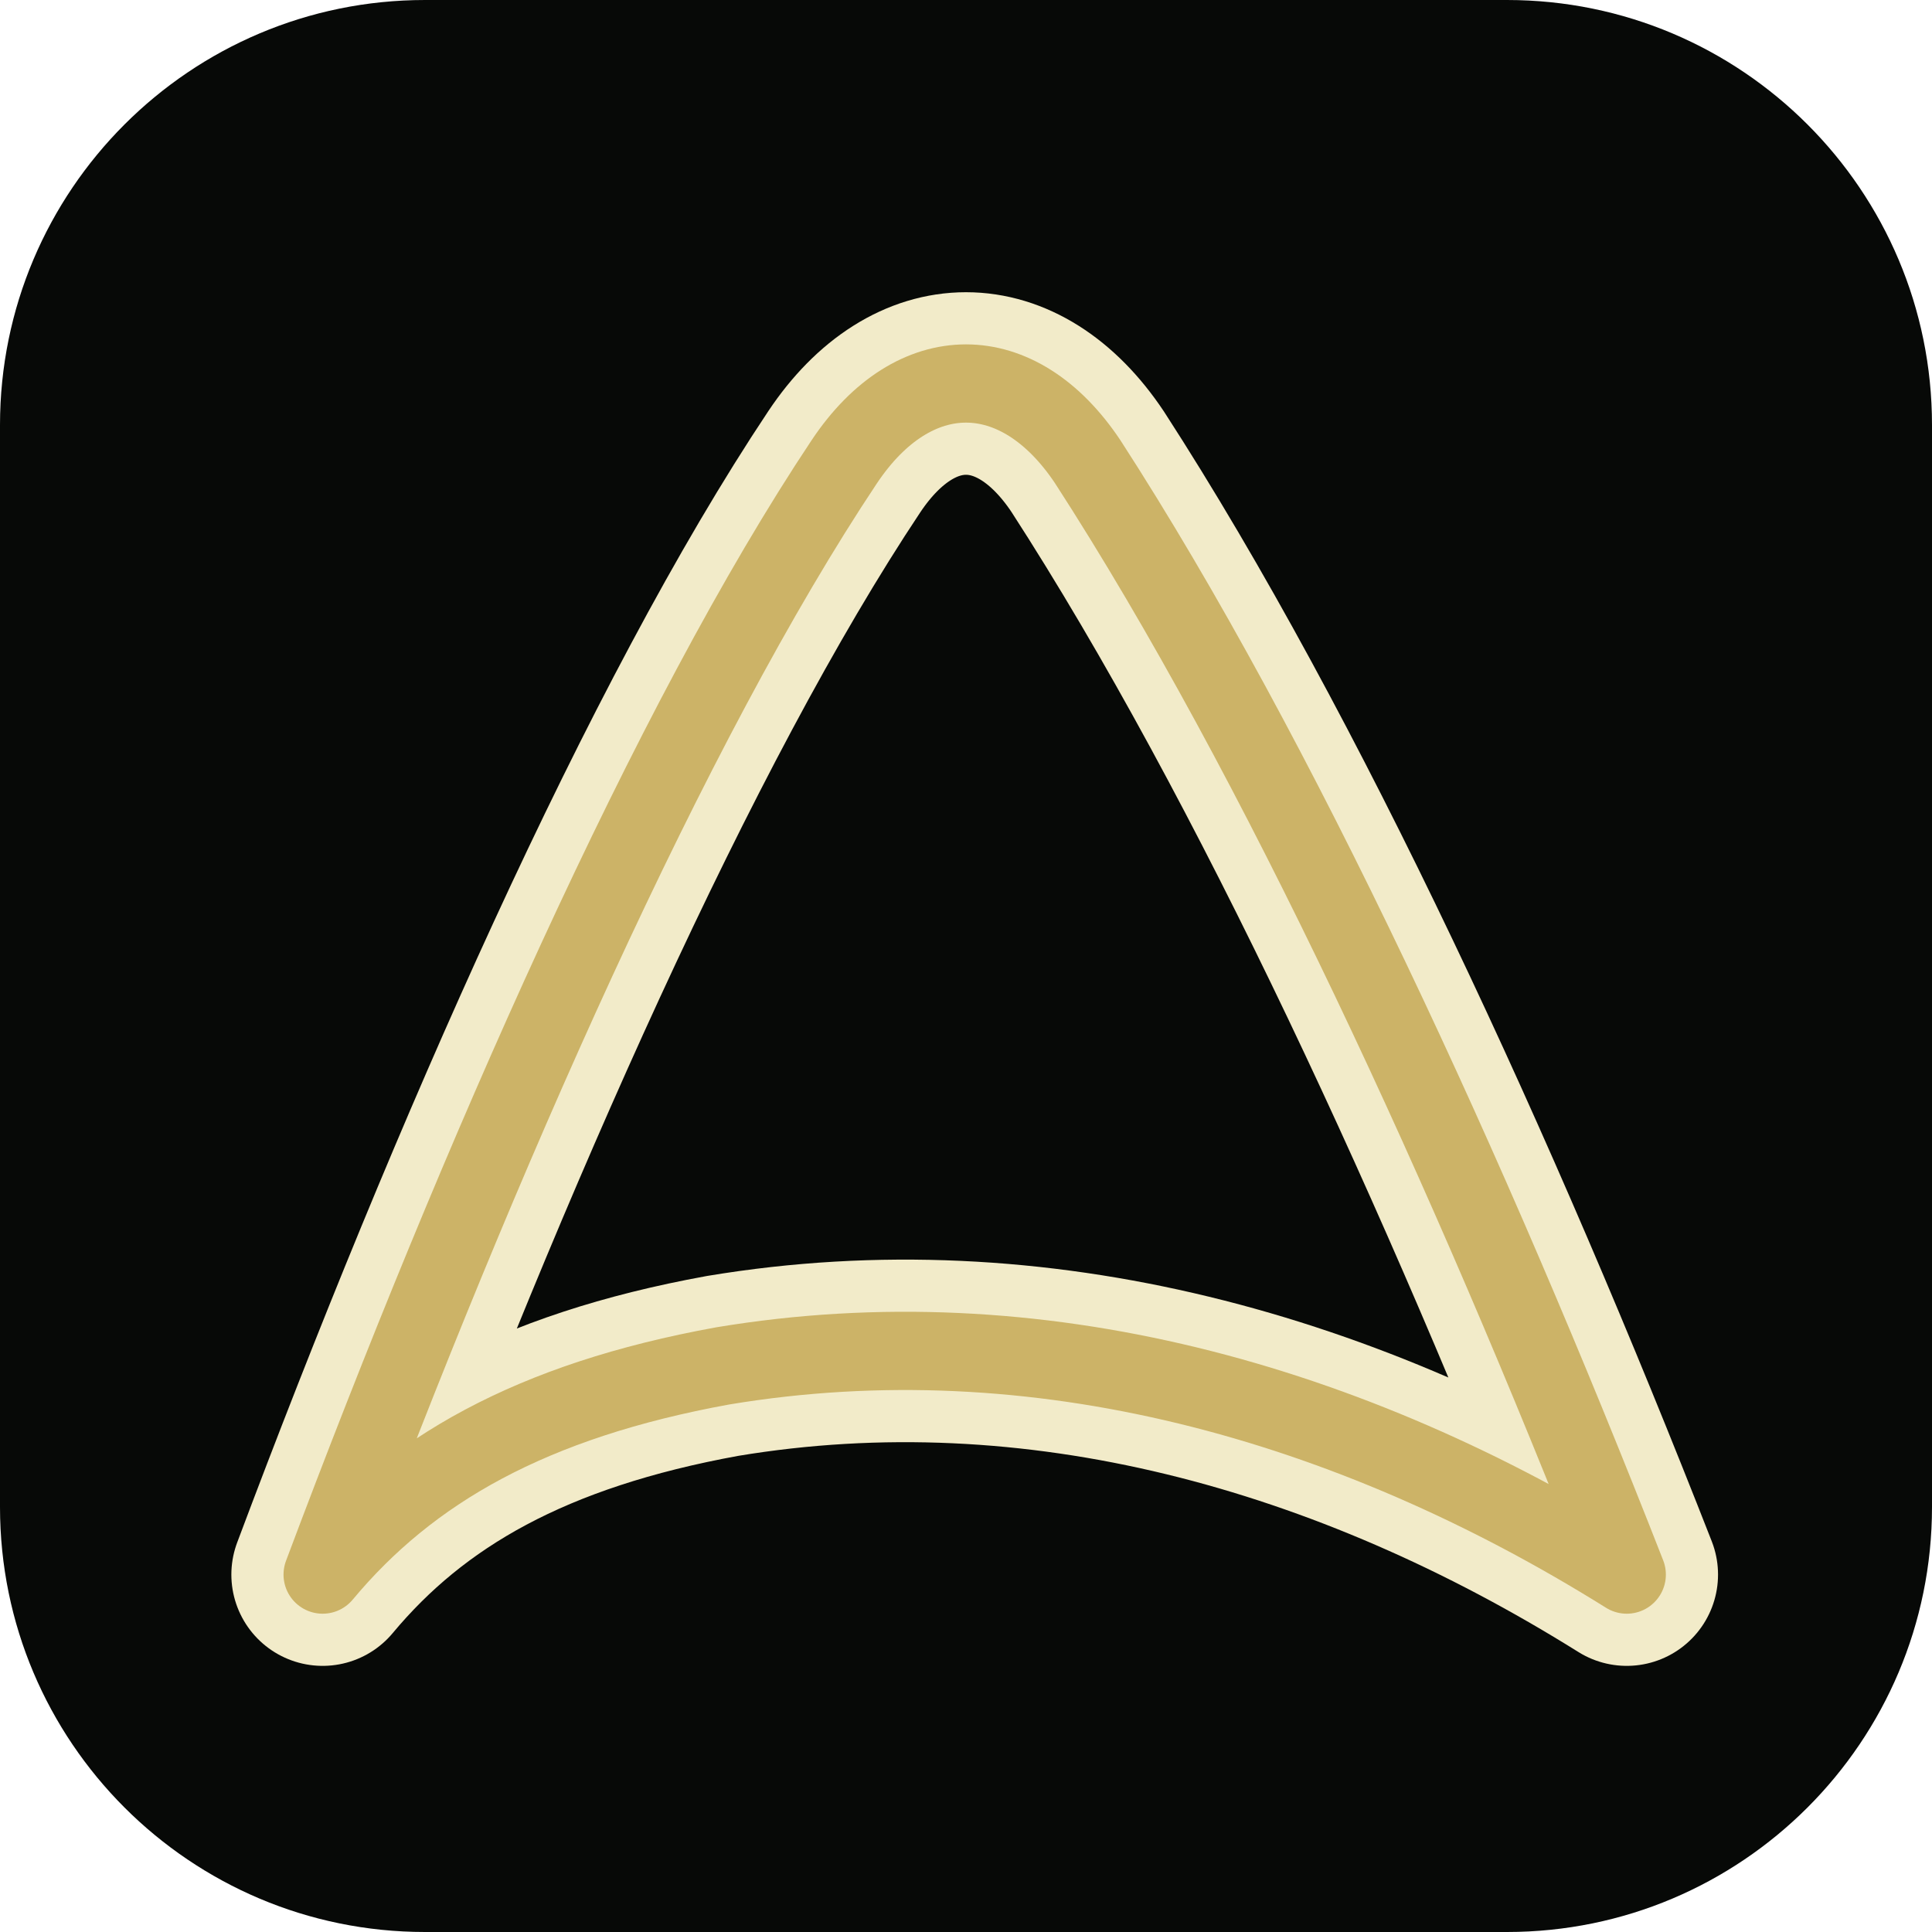
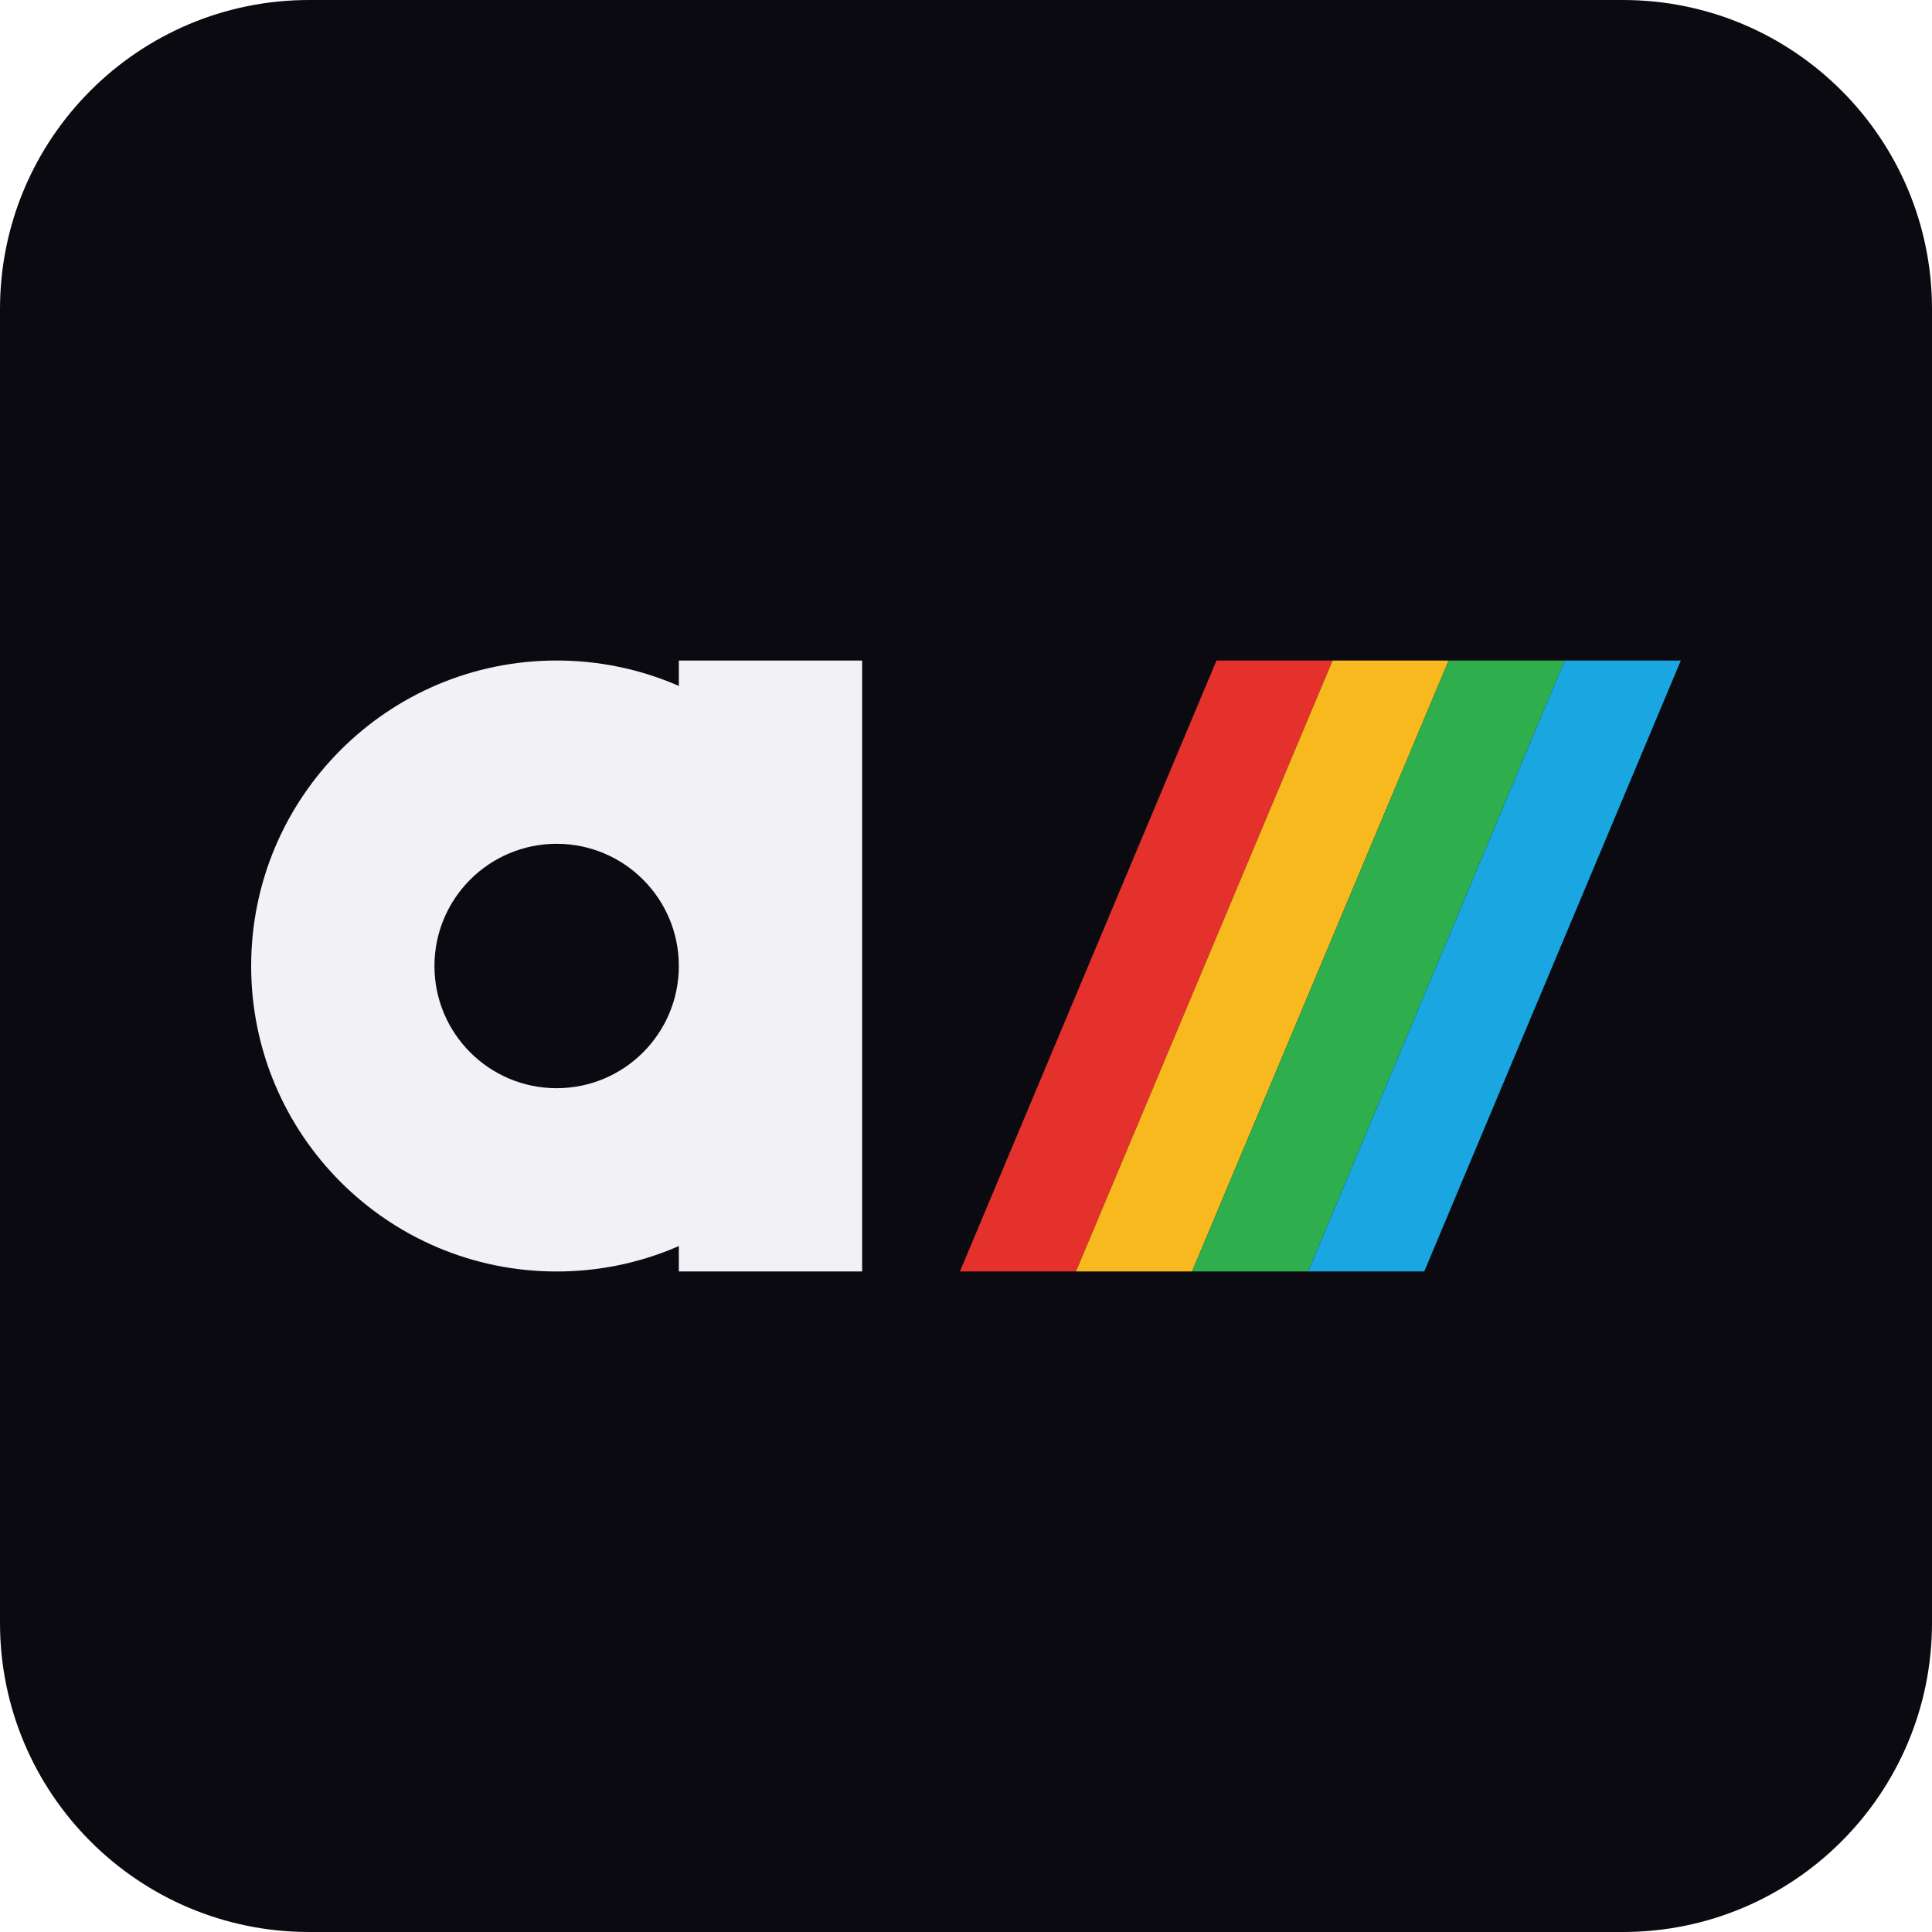
- <svg xmlns="http://www.w3.org/2000/svg" viewBox="0 0 100 100">
-   <rect width="100" height="100" rx="22" fill="#070907" />
-   <g transform="translate(50 50) scale(.9) translate(-55 -43)" fill="none" stroke-linecap="round" stroke-linejoin="round">
-     <path d="M18 78C27 54 38 29 48 14C52 8 58 8 62 14C73 31 84 55 93 78C77 68 59 63 41 66C30 68 23 72 18 78Z" stroke="#f2ebc9" stroke-width="10.5" />
-     <path d="M18 78C27 54 38 29 48 14C52 8 58 8 62 14C73 31 84 55 93 78C77 68 59 63 41 66C30 68 23 72 18 78Z" stroke="#c8ad5c" stroke-opacity=".9" stroke-width="4.5" />
+ <svg xmlns="http://www.w3.org/2000/svg" viewBox="0 0 512 512" width="512" height="512">
+   <rect width="512" height="512" rx="81.92" fill="#0B0A10" />
+   <g fill="#F2F1F5" fill-rule="nonzero">
+     <path d="M228.475 256A80.957 80.957 0 1 0 66.56 256A80.957 80.957 0 1 0 228.475 256ZM179.9 256A32.383 32.383 0 1 1 115.134 256A32.383 32.383 0 1 1 179.9 256ZM179.9 336.957H228.475V175.043H179.9Z" />
  </g>
+   <path fill="#E4312B" d="M254.381 336.957L285.145 336.957L353.149 175.043L322.385 175.043Z" />
+   <path fill="#F8B91E" d="M285.145 336.957L315.908 336.957L383.912 175.043L353.149 175.043Z" />
+   <path fill="#2FAE4E" d="M315.908 336.957L346.672 336.957L414.676 175.043L383.912 175.043Z" />
+   <path fill="#1AA6E0" d="M346.672 336.957L377.436 336.957L445.44 175.043L414.676 175.043Z" />
</svg>
